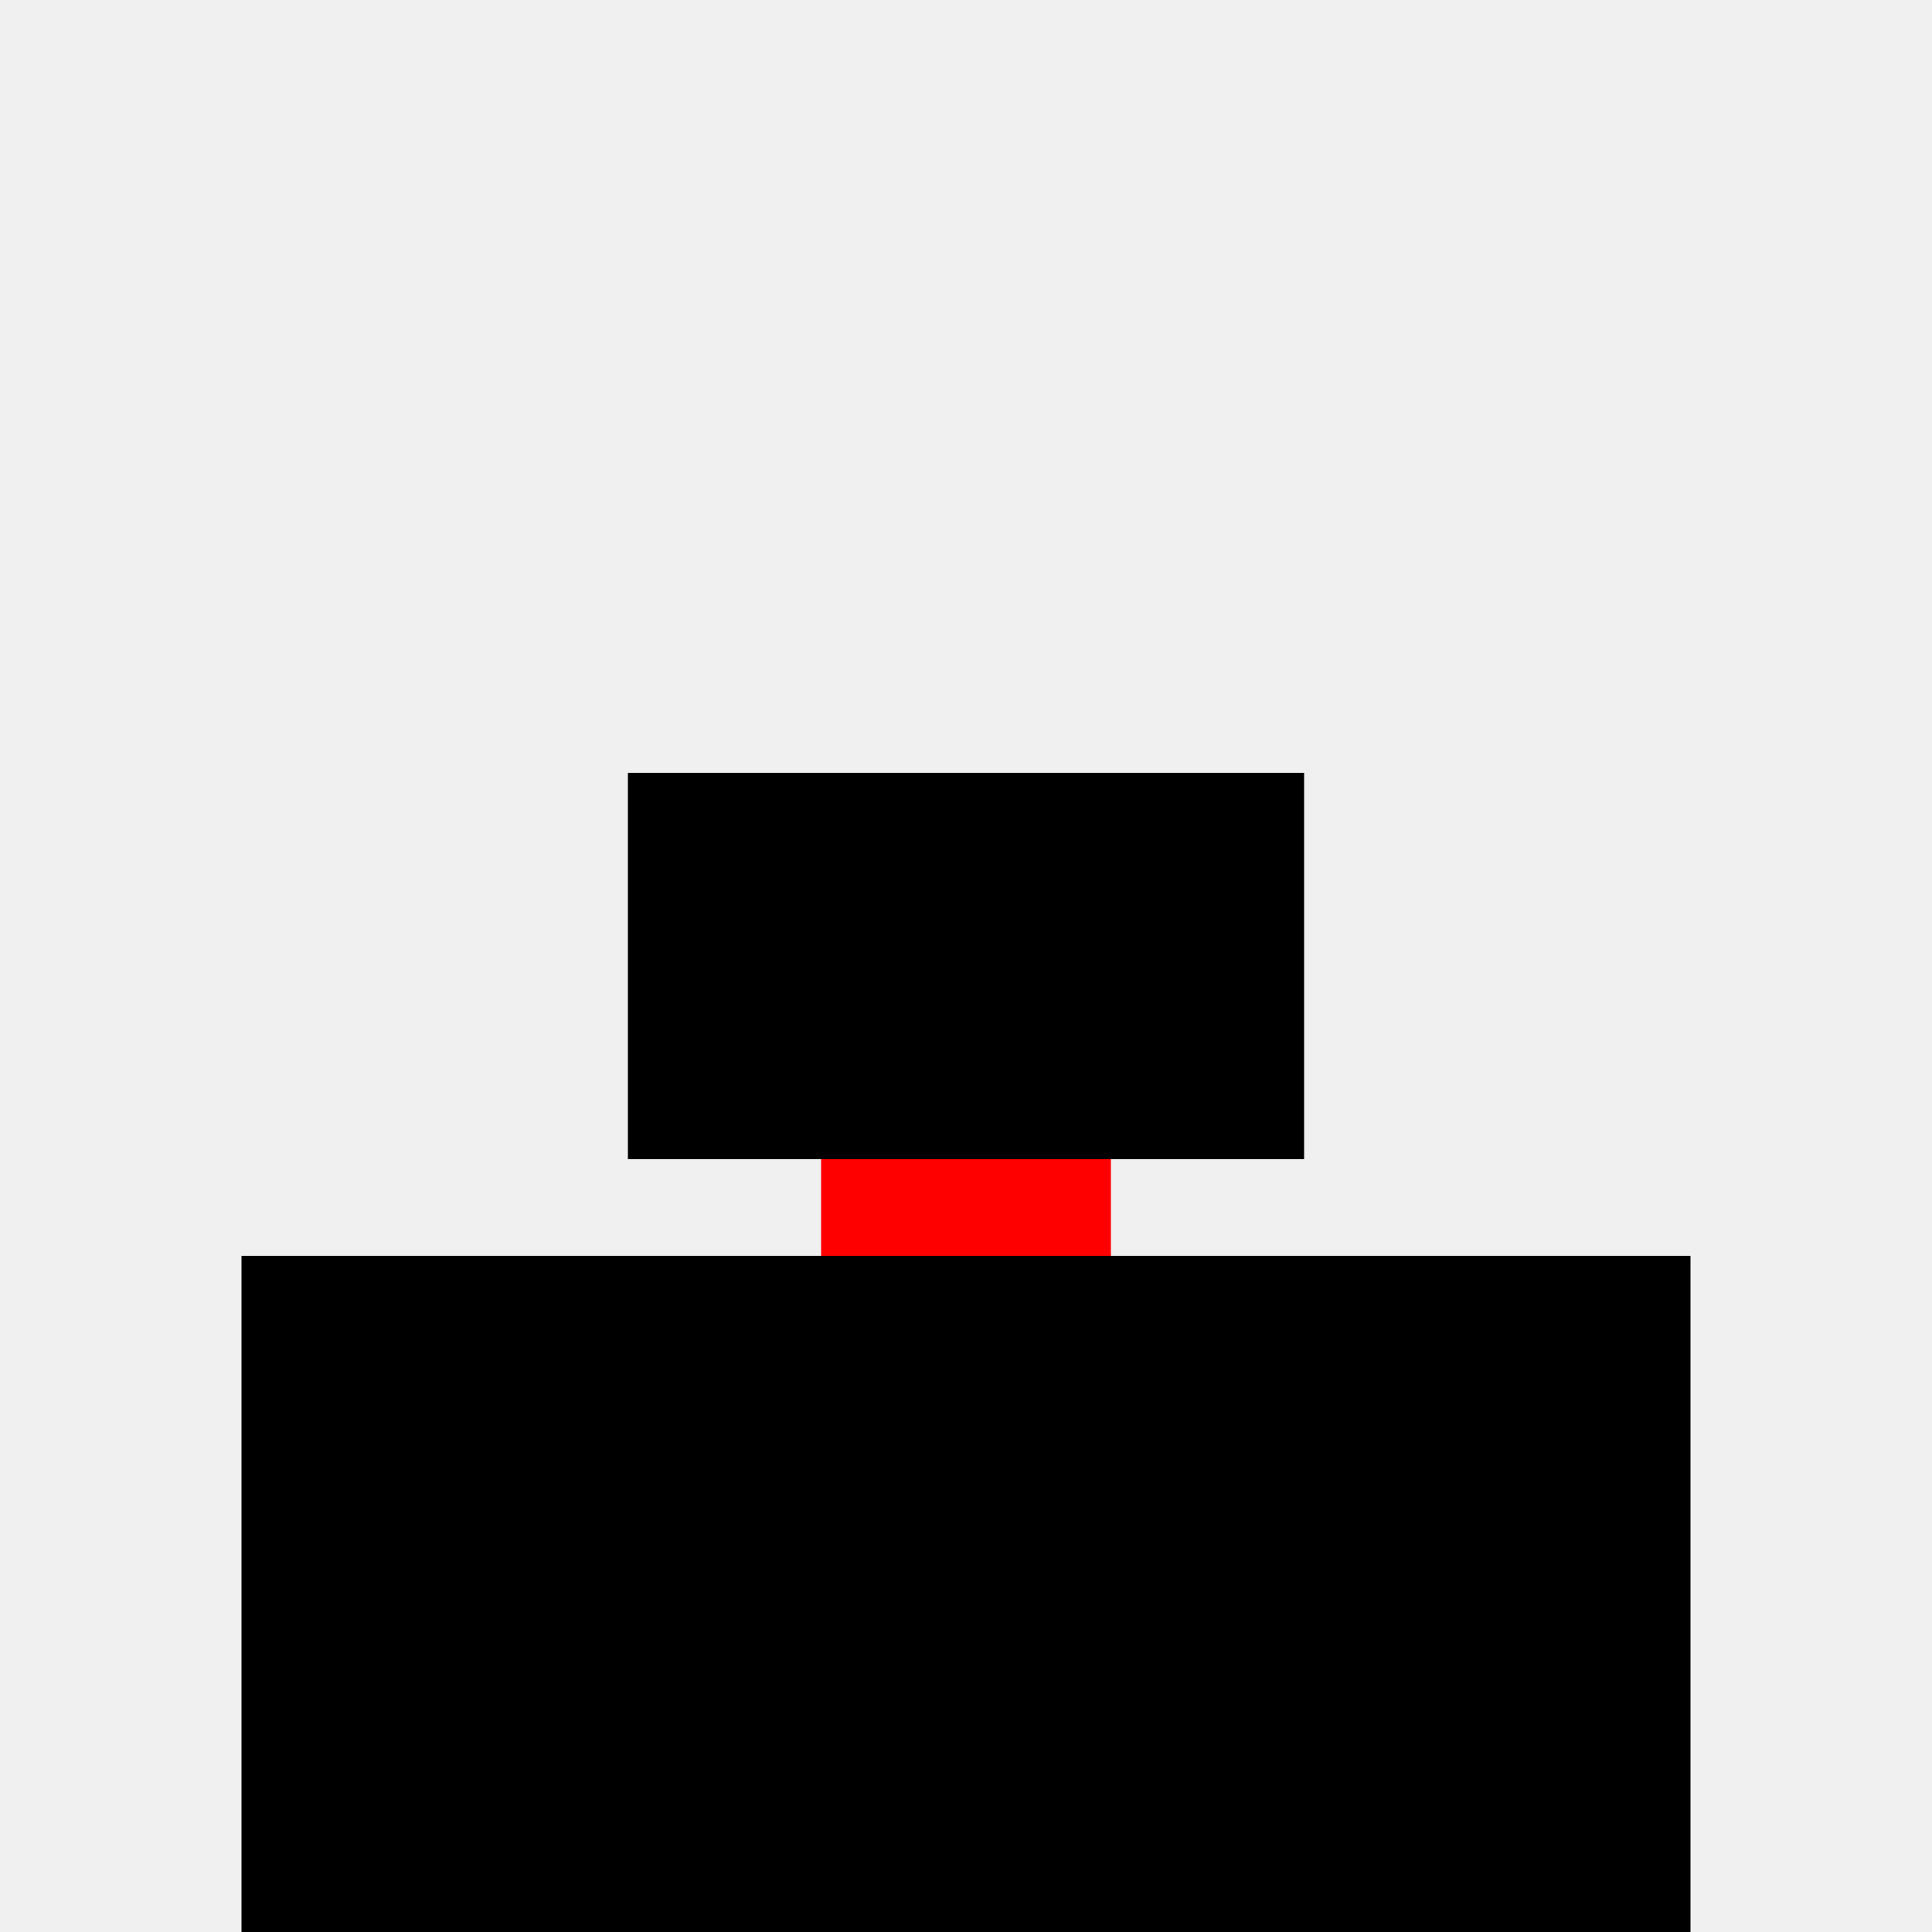
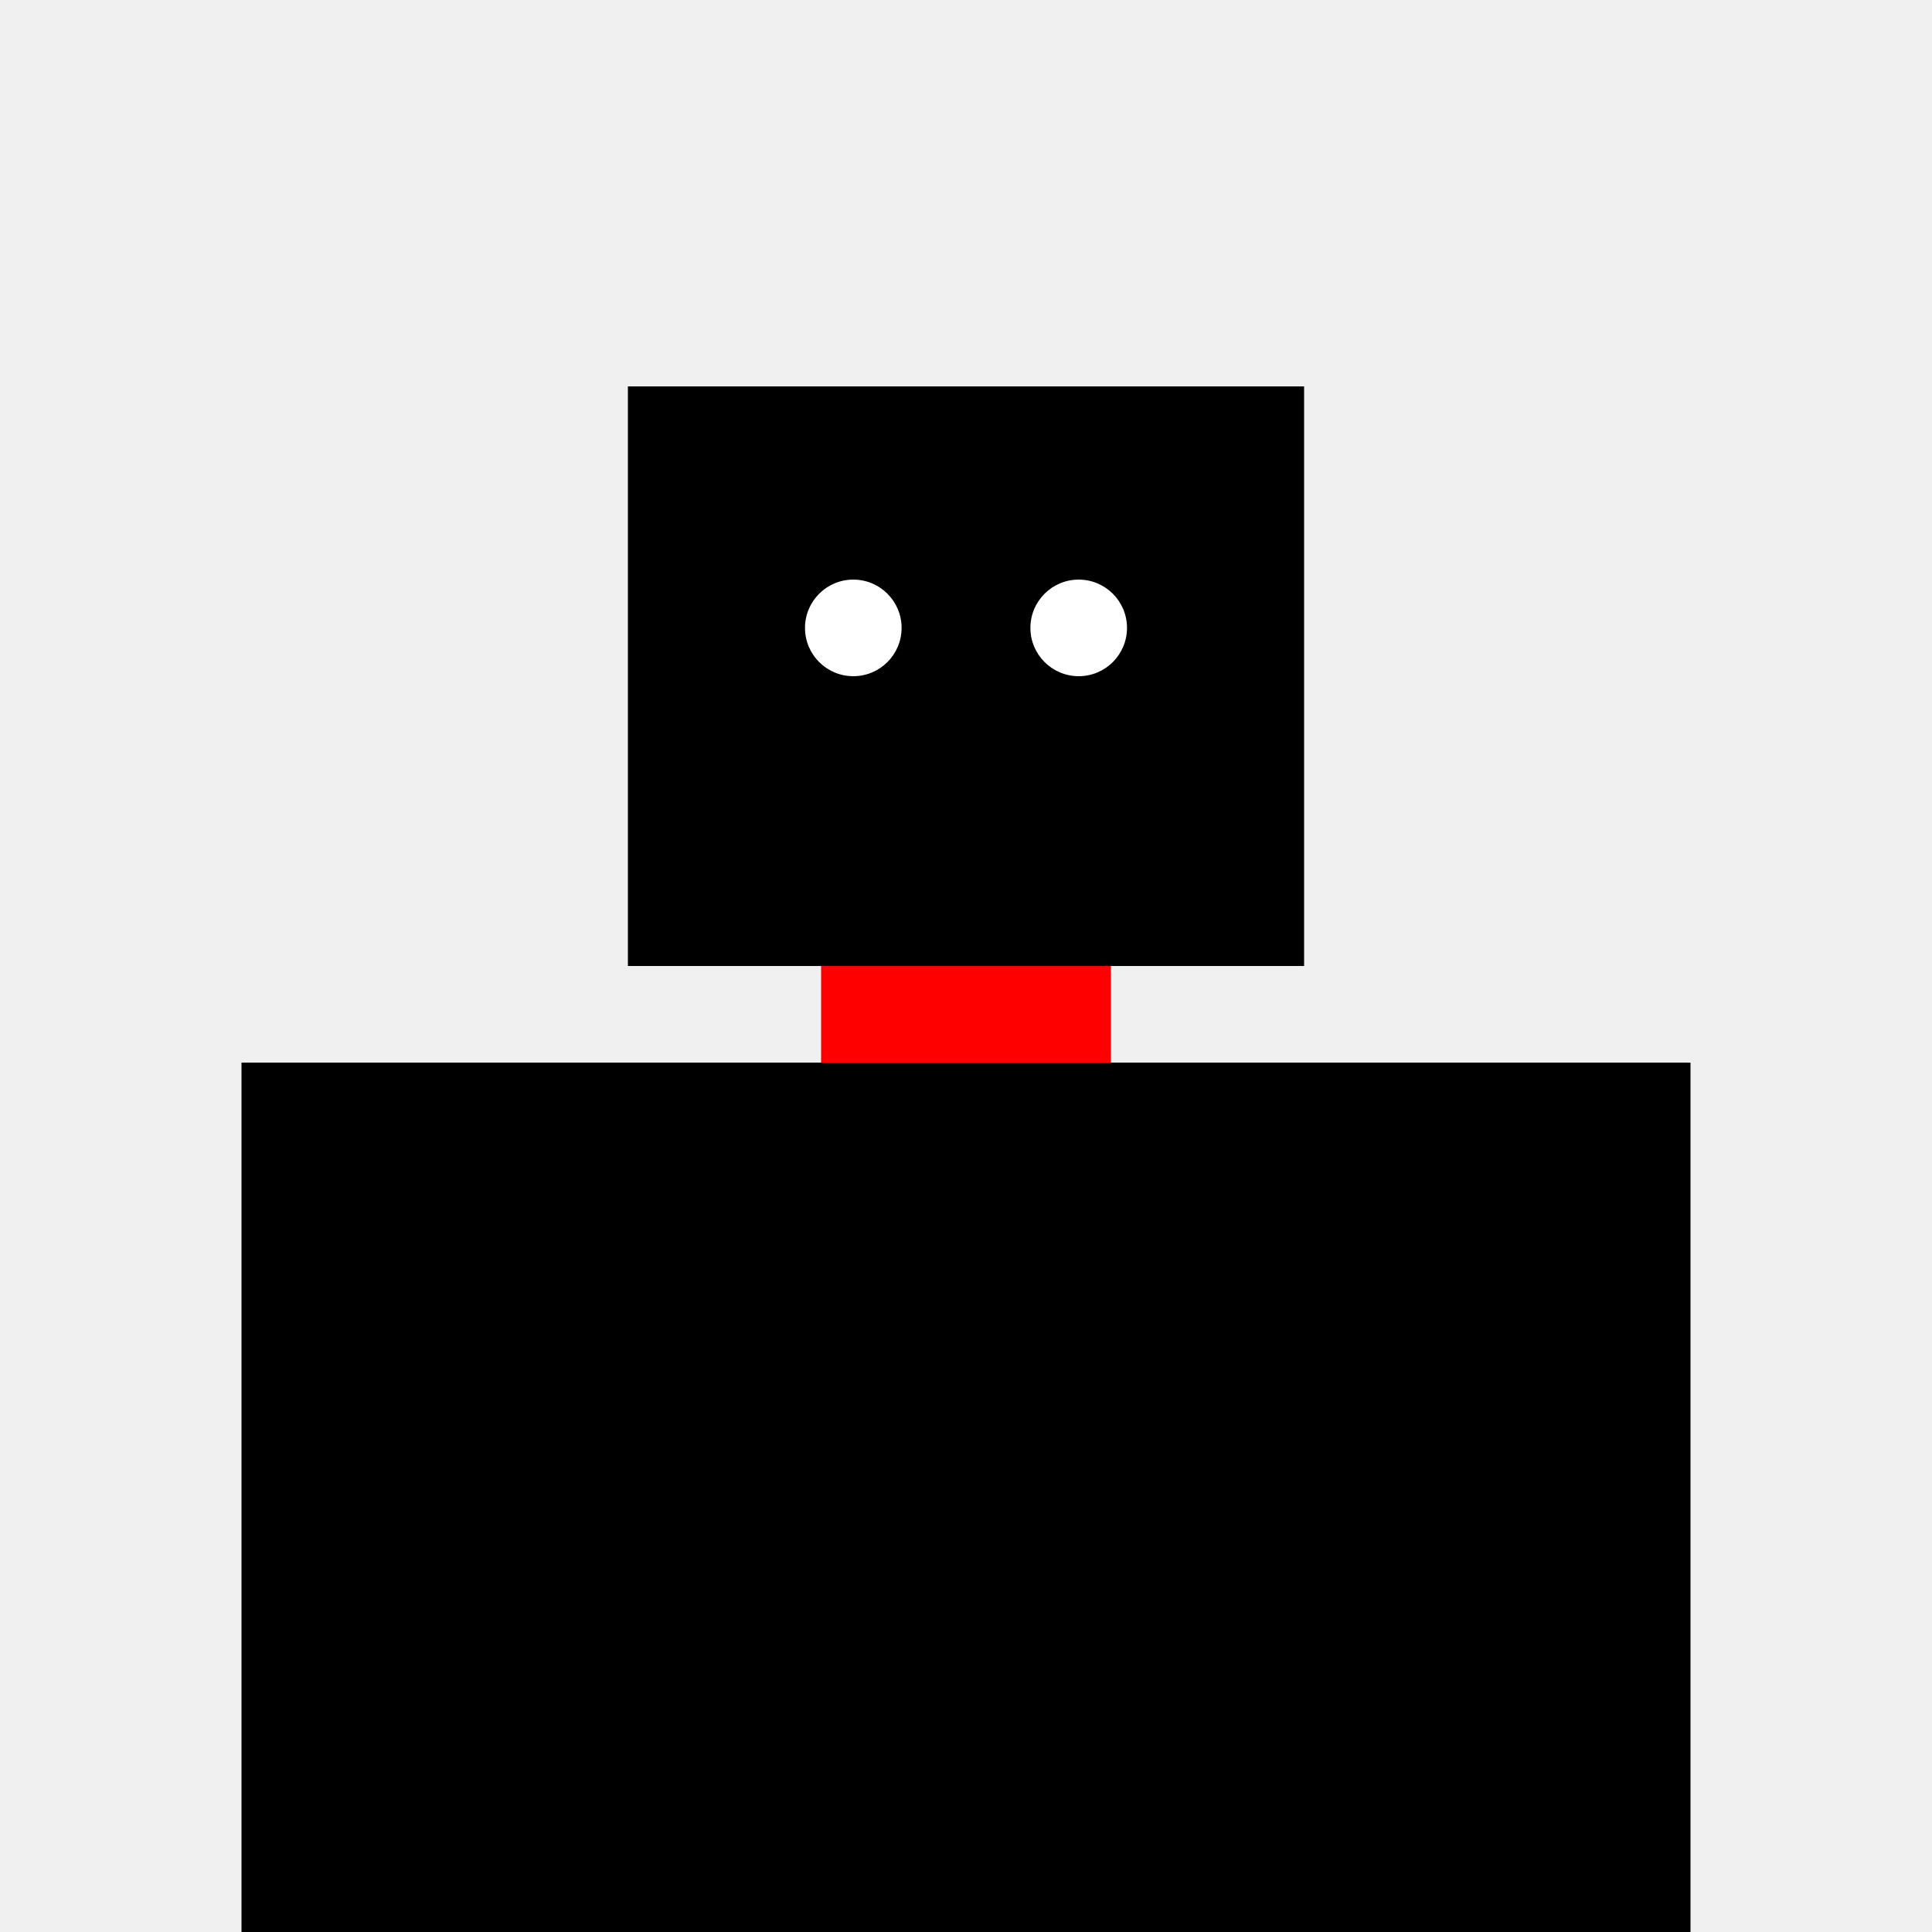
<svg xmlns="http://www.w3.org/2000/svg" version="1.1" width="200" height="200">
-   <rect width="70" height="40" fill="black" x="65" y="80" />
-   <rect width="30" height="10" fill="red" x="85" y="120" />
-   <rect width="150" height="70" x="25" y="130" fill="black" />
+   <rect width="70" height="60" fill="black" x="65" y="40" />
+   <rect width="30" height="10" fill="red" x="85" y="100" />
+   <rect width="150" height="90" x="25" y="110" fill="black" />
+   <circle r="5" cx="88.333" cy="65" fill="white" />
+   <circle r="5" cx="111.667" cy="65" fill="white" />
</svg>
